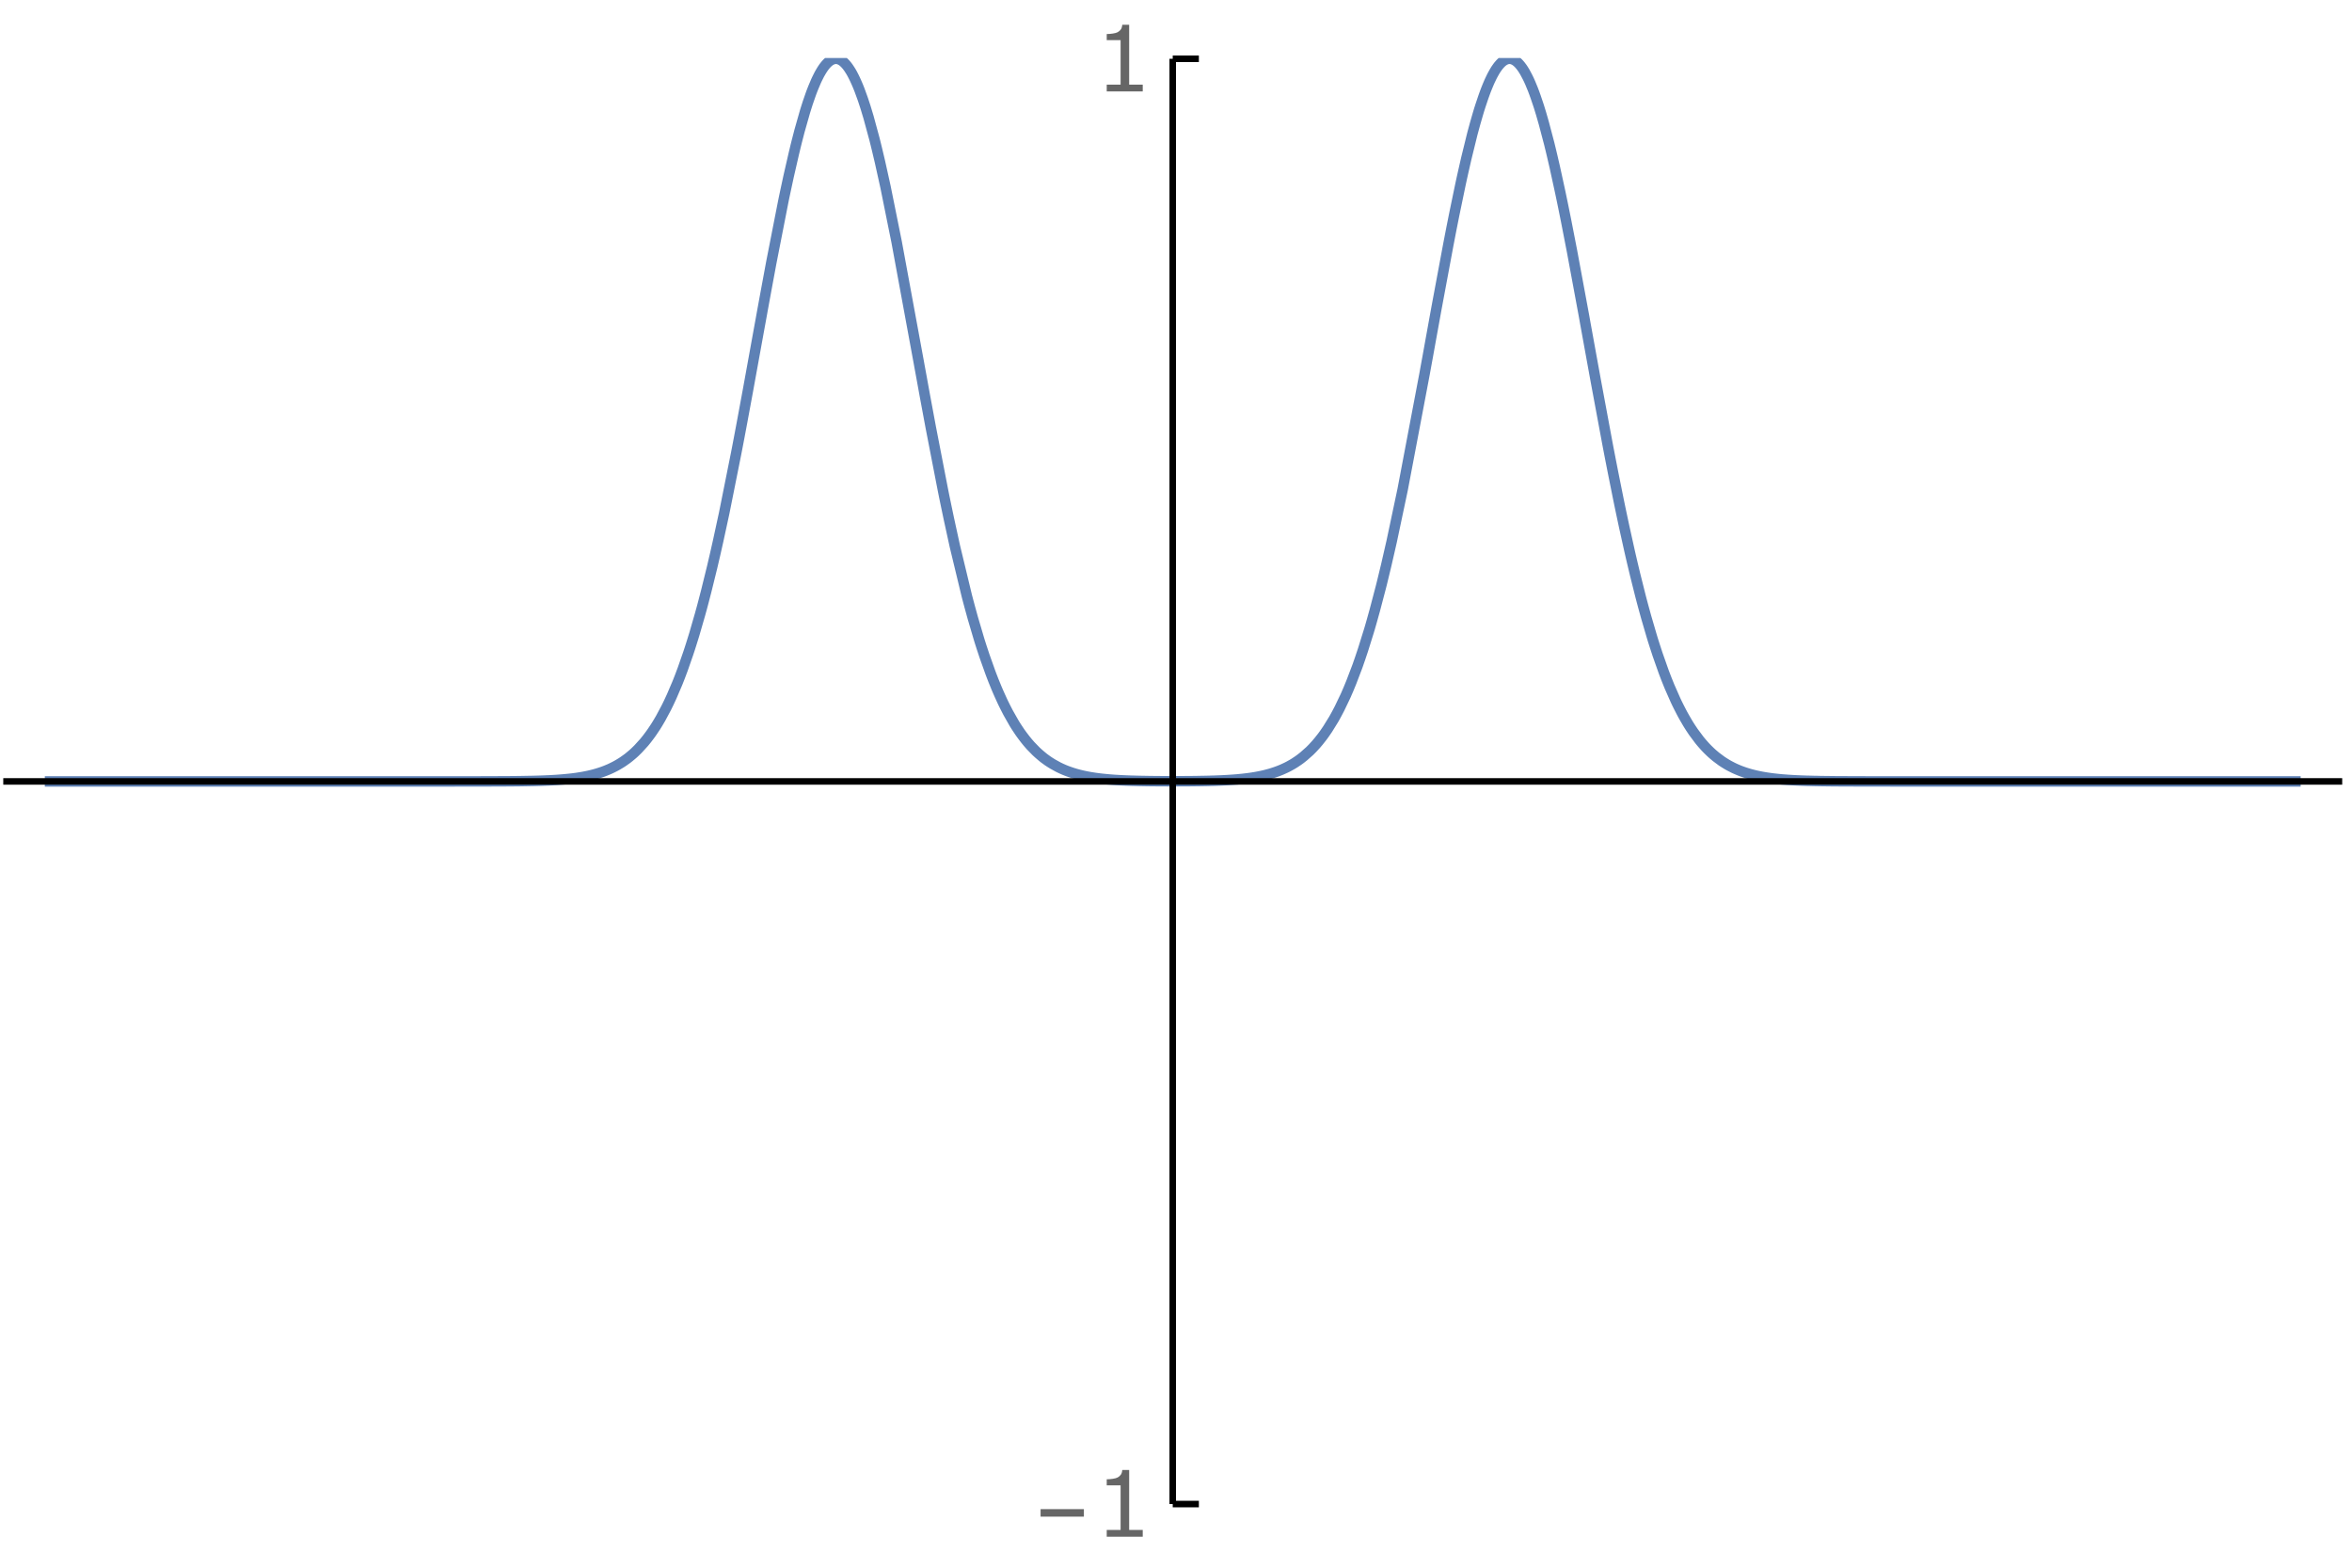
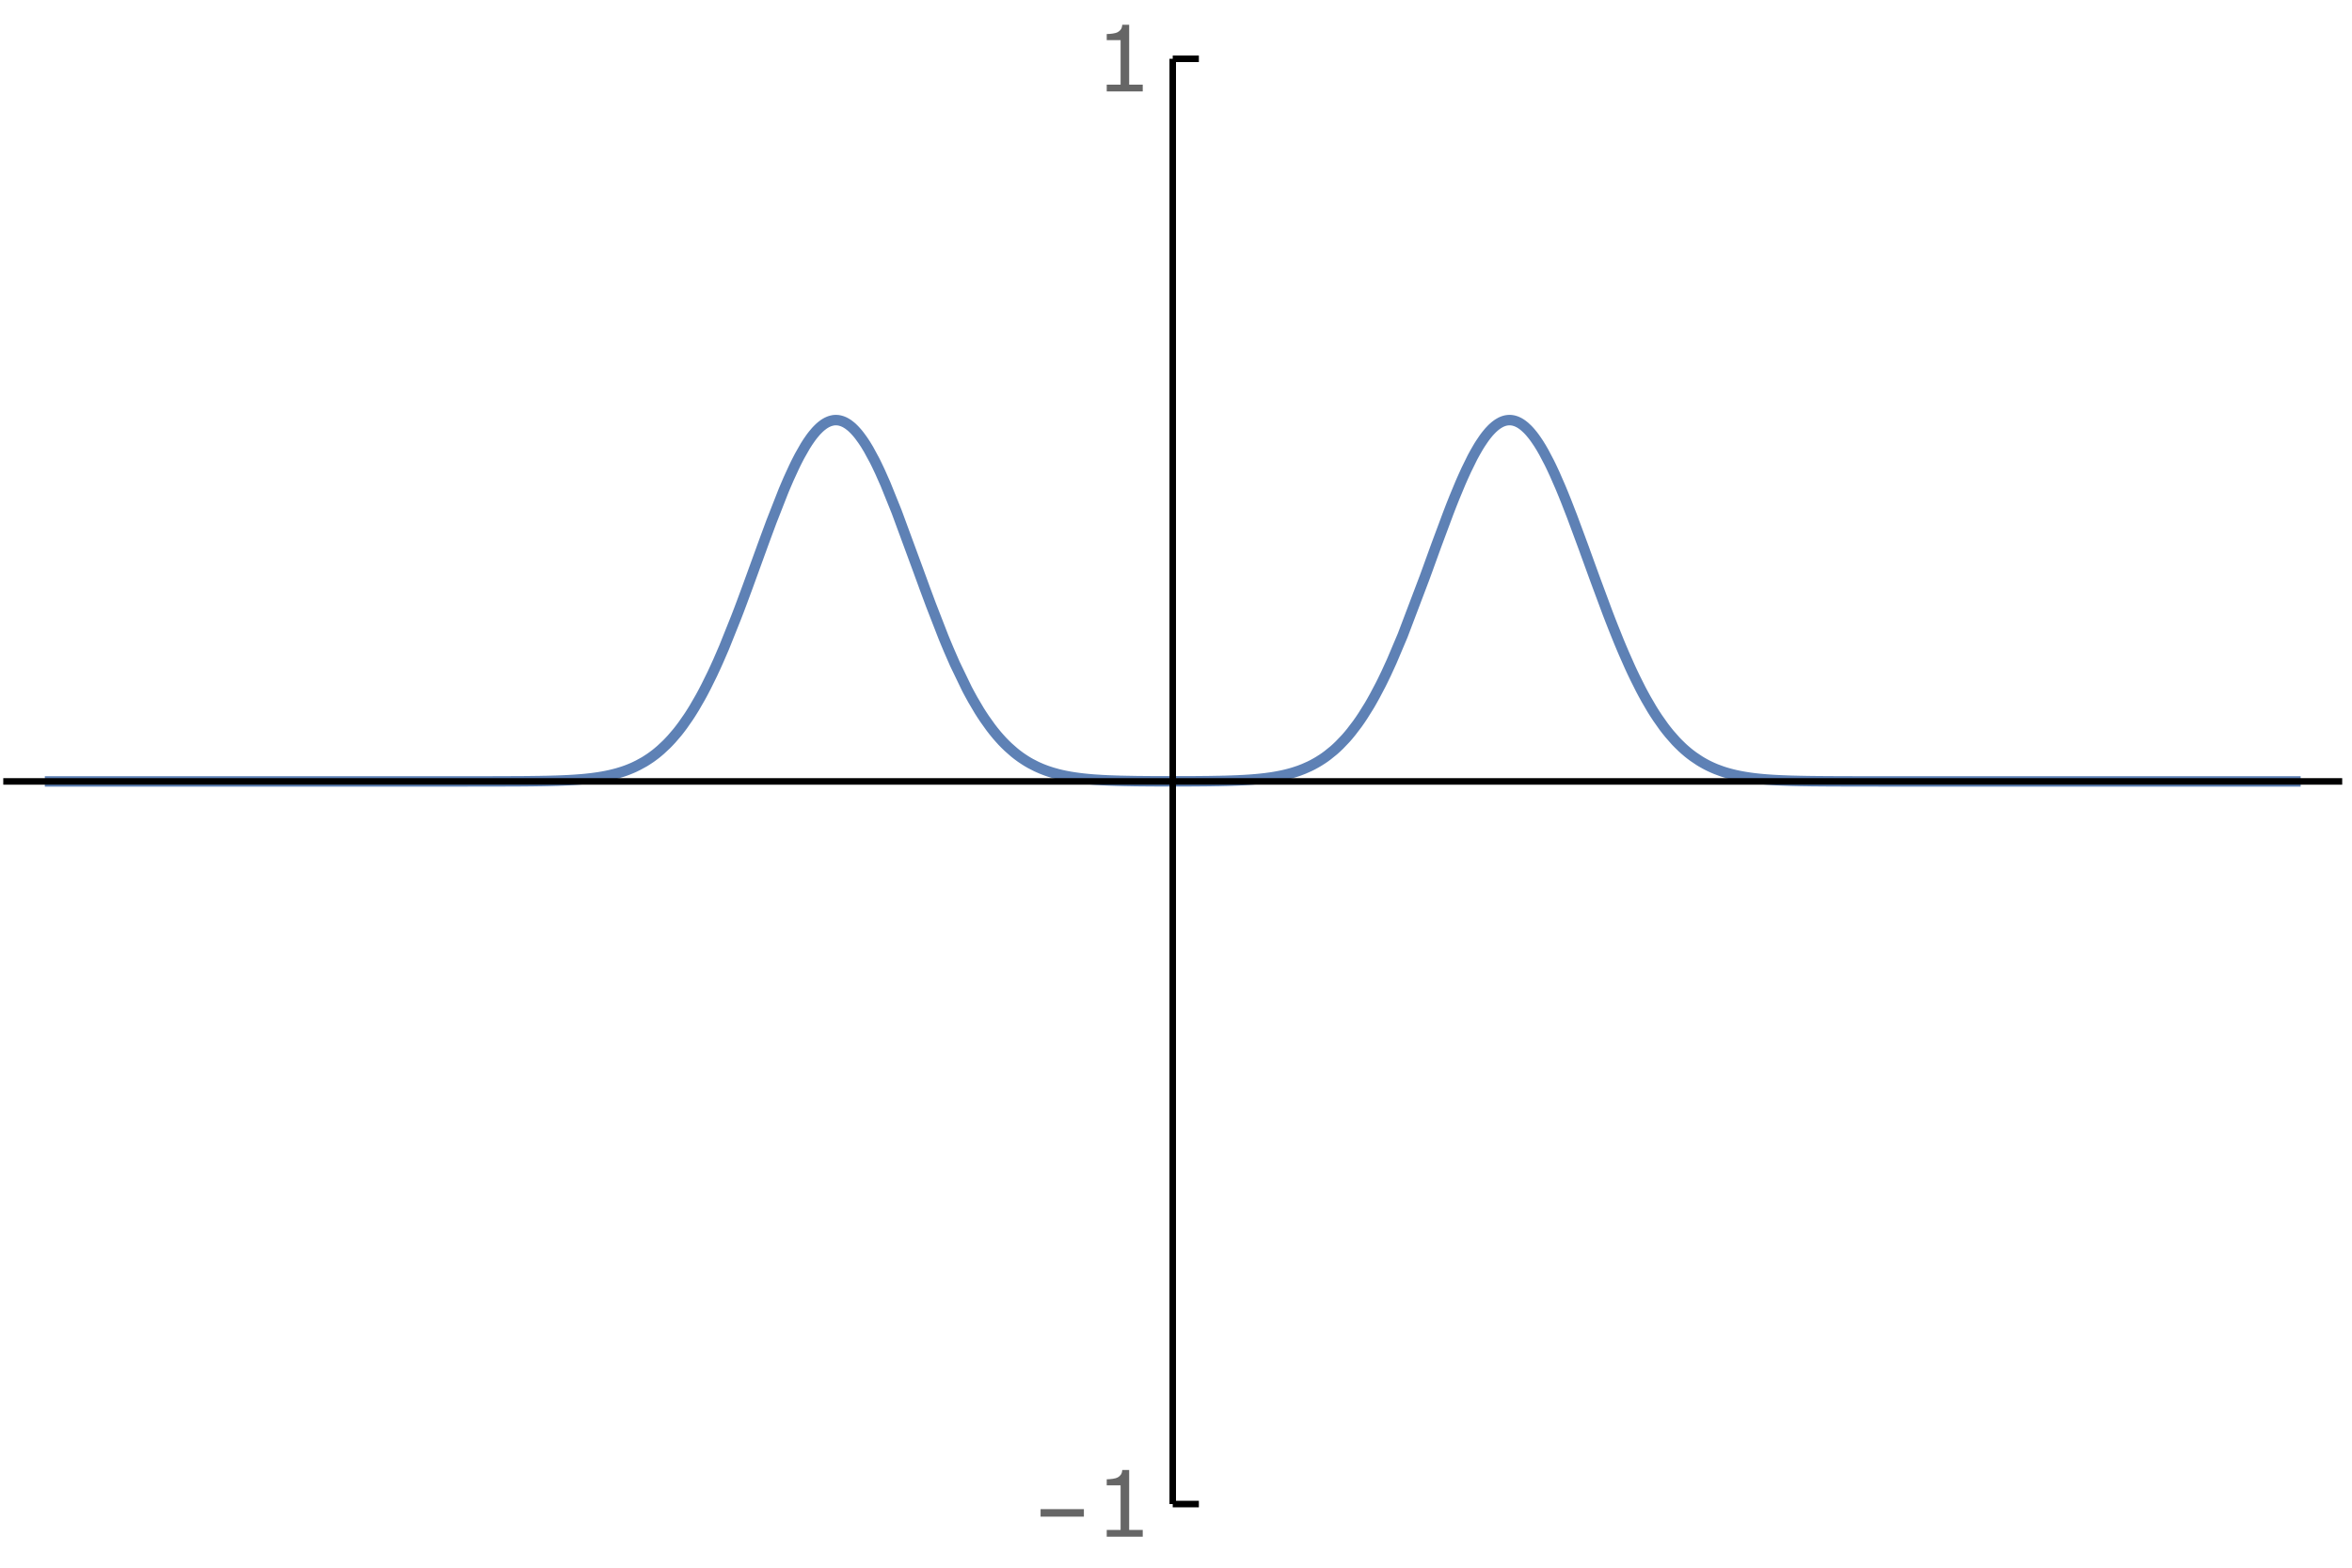
<svg xmlns="http://www.w3.org/2000/svg" xmlns:xlink="http://www.w3.org/1999/xlink" width="360pt" height="240pt" viewBox="0 0 360 240" version="1.1">
  <defs>
    <g>
      <symbol overflow="visible" id="glyph0-0">
        <path style="stroke:none;" d="" />
      </symbol>
      <symbol overflow="visible" id="glyph0-1">
        <path style="stroke:none;" d="M 7.402 -3.07 L 0.773 -3.07 L 0.773 -4.219 L 7.402 -4.219 Z M 7.402 -3.07 " />
      </symbol>
      <symbol overflow="visible" id="glyph1-0">
        <path style="stroke:none;" d="" />
      </symbol>
      <symbol overflow="visible" id="glyph1-1">
        <path style="stroke:none;" d="M 7.41 0 L 1.898 0 L 1.898 -1.039 L 4.02 -1.039 L 4.02 -7.859 L 1.898 -7.859 L 1.898 -8.789 C 2.188 -8.789 2.496 -8.816 2.824 -8.863 C 3.152 -8.91 3.398 -8.98 3.57 -9.07 C 3.777 -9.184 3.941 -9.328 4.062 -9.504 C 4.184 -9.68 4.254 -9.918 4.273 -10.211 L 5.332 -10.211 L 5.332 -1.039 L 7.41 -1.039 Z M 7.41 0 " />
      </symbol>
    </g>
-     <clipPath id="clip1">
-       <path d="M 0 8.879 L 359 8.879 L 359 127 L 0 127 Z M 0 8.879 " />
-     </clipPath>
  </defs>
-   <g id="surface89">
-     <g clip-path="url(#clip1)" clip-rule="nonzero">
-       <path style="fill:none;stroke-width:1.6;stroke-linecap:square;stroke-linejoin:miter;stroke:rgb(36.841%,50.677%,70.979%);stroke-opacity:1;stroke-miterlimit:3.25;" d="M 73.66 124.629 L 135.516 124.629 L 135.723 124.625 L 139.527 124.625 L 139.758 124.621 L 141.125 124.621 L 141.238 124.617 L 142.148 124.617 L 142.262 124.613 L 142.949 124.613 L 143.062 124.609 L 143.402 124.609 L 143.859 124.605 L 144.07 124.605 L 144.285 124.602 L 144.496 124.602 L 144.711 124.598 L 144.922 124.598 L 145.137 124.594 L 145.562 124.59 L 145.668 124.586 L 145.773 124.586 L 145.988 124.582 L 146.094 124.582 L 146.199 124.578 L 146.414 124.574 L 146.52 124.574 L 146.625 124.57 L 146.84 124.566 L 147.266 124.559 L 147.371 124.559 L 147.477 124.555 L 147.688 124.551 L 147.797 124.547 L 147.902 124.543 L 148.113 124.539 L 148.223 124.535 L 148.328 124.531 L 148.539 124.527 L 148.965 124.512 L 149.074 124.508 L 149.391 124.496 L 149.5 124.492 L 149.605 124.484 L 149.922 124.473 L 150.031 124.469 L 150.242 124.457 L 150.668 124.434 L 150.773 124.426 L 150.879 124.422 L 151.086 124.41 L 151.504 124.379 L 151.605 124.371 L 151.922 124.348 L 152.336 124.312 L 152.441 124.305 L 152.547 124.293 L 152.754 124.273 L 153.172 124.23 L 153.277 124.219 L 153.379 124.207 L 153.59 124.184 L 154.008 124.129 L 154.109 124.117 L 154.215 124.102 L 154.422 124.07 L 154.84 124.004 L 154.945 123.988 L 155.051 123.969 L 155.258 123.934 L 155.676 123.852 L 155.777 123.832 L 155.883 123.809 L 156.094 123.766 L 156.508 123.668 L 156.613 123.641 L 156.719 123.617 L 156.926 123.562 L 157.344 123.445 L 157.797 123.305 L 158.25 123.152 L 158.703 122.98 L 159.156 122.793 L 159.266 122.746 L 159.379 122.695 L 159.605 122.59 L 160.059 122.363 L 160.172 122.305 L 160.512 122.117 L 160.965 121.848 L 161.191 121.707 L 161.418 121.555 L 161.871 121.234 L 161.984 121.152 L 162.098 121.066 L 162.324 120.887 L 162.777 120.508 L 162.891 120.41 L 163.004 120.309 L 163.227 120.102 L 163.68 119.656 L 164.586 118.66 L 164.797 118.402 L 165.008 118.141 L 165.43 117.582 L 165.641 117.293 L 165.852 116.988 L 166.277 116.355 L 166.383 116.191 L 166.488 116.023 L 166.699 115.68 L 167.121 114.961 L 167.965 113.383 L 168.07 113.172 L 168.176 112.957 L 168.387 112.523 L 168.809 111.613 L 169.656 109.633 L 169.762 109.371 L 169.867 109.105 L 170.078 108.566 L 170.5 107.441 L 171.344 105.02 L 171.457 104.676 L 171.574 104.324 L 171.801 103.613 L 172.262 102.133 L 173.176 98.969 L 173.289 98.551 L 173.406 98.133 L 173.633 97.281 L 174.09 95.523 L 175.008 91.801 L 175.121 91.316 L 175.234 90.828 L 175.465 89.84 L 175.922 87.812 L 176.84 83.578 L 178.668 74.445 L 178.895 73.273 L 179.121 72.09 L 179.57 69.703 L 180.469 64.84 L 182.266 54.941 L 182.379 54.324 L 182.492 53.703 L 182.715 52.469 L 183.164 50.012 L 184.062 45.164 L 185.863 35.977 L 185.965 35.469 L 186.07 34.965 L 186.281 33.973 L 186.699 32.031 L 187.539 28.371 L 187.645 27.934 L 187.746 27.504 L 187.957 26.66 L 188.375 25.039 L 189.215 22.082 L 189.32 21.742 L 189.426 21.406 L 189.633 20.758 L 190.055 19.539 L 190.156 19.254 L 190.262 18.973 L 190.473 18.434 L 190.891 17.445 L 190.996 17.215 L 191.102 16.996 L 191.312 16.574 L 191.414 16.375 L 191.52 16.188 L 191.73 15.828 L 191.836 15.66 L 191.941 15.5 L 192.043 15.348 L 192.148 15.207 L 192.254 15.07 L 192.359 14.941 L 192.566 14.711 L 192.684 14.598 L 192.797 14.496 L 192.91 14.402 L 193.023 14.32 L 193.137 14.246 L 193.25 14.184 L 193.363 14.129 L 193.477 14.082 L 193.59 14.047 L 193.703 14.023 L 193.82 14.008 L 193.934 14 L 194.047 14.004 L 194.16 14.016 L 194.273 14.039 L 194.387 14.07 L 194.5 14.113 L 194.613 14.168 L 194.727 14.227 L 194.84 14.297 L 194.957 14.379 L 195.07 14.469 L 195.184 14.57 L 195.297 14.68 L 195.41 14.797 L 195.523 14.926 L 195.637 15.062 L 195.75 15.211 L 195.863 15.367 L 195.977 15.535 L 196.207 15.895 L 196.32 16.086 L 196.434 16.289 L 196.66 16.723 L 196.773 16.953 L 196.887 17.191 L 197.113 17.695 L 197.227 17.957 L 197.344 18.234 L 197.57 18.805 L 198.023 20.051 L 198.137 20.383 L 198.25 20.727 L 198.48 21.43 L 198.934 22.93 L 199.844 26.281 L 199.949 26.699 L 200.055 27.125 L 200.266 27.992 L 200.691 29.789 L 201.539 33.617 L 203.238 42.035 L 206.633 60.473 L 206.746 61.105 L 206.863 61.738 L 207.094 63 L 207.551 65.516 L 208.473 70.473 L 210.312 79.949 L 210.426 80.52 L 210.539 81.082 L 210.77 82.199 L 211.23 84.395 L 212.148 88.605 L 213.988 96.242 L 214.215 97.102 L 214.441 97.945 L 214.891 99.582 L 215.797 102.656 L 215.906 103.02 L 216.02 103.383 L 216.246 104.09 L 216.699 105.457 L 217.602 107.992 L 217.715 108.293 L 217.828 108.586 L 218.051 109.164 L 218.504 110.273 L 218.73 110.805 L 218.957 111.32 L 219.406 112.309 L 219.52 112.547 L 219.633 112.781 L 219.859 113.238 L 220.309 114.113 L 221.211 115.703 L 221.422 116.047 L 221.633 116.375 L 222.055 117.008 L 222.16 117.16 L 222.266 117.309 L 222.477 117.598 L 222.898 118.152 L 223.004 118.285 L 223.109 118.414 L 223.316 118.668 L 223.738 119.152 L 224.582 120.02 L 224.793 120.215 L 225.004 120.406 L 225.426 120.766 L 225.531 120.852 L 225.633 120.938 L 225.844 121.102 L 226.266 121.41 L 226.371 121.484 L 226.688 121.695 L 227.109 121.957 L 227.949 122.422 L 228.066 122.48 L 228.406 122.645 L 228.863 122.848 L 228.977 122.895 L 229.094 122.941 L 229.32 123.031 L 229.777 123.195 L 230.004 123.273 L 230.234 123.348 L 230.691 123.484 L 230.918 123.547 L 231.148 123.609 L 231.605 123.719 L 231.719 123.746 L 231.832 123.77 L 232.062 123.82 L 232.516 123.91 L 232.633 123.93 L 232.746 123.953 L 232.973 123.992 L 233.43 124.062 L 233.543 124.082 L 233.66 124.098 L 233.887 124.129 L 234.344 124.188 L 234.457 124.199 L 234.57 124.215 L 234.801 124.238 L 235.258 124.285 L 235.363 124.297 L 235.469 124.305 L 235.684 124.324 L 236.109 124.359 L 236.215 124.367 L 236.324 124.375 L 236.535 124.391 L 236.961 124.418 L 237.07 124.422 L 237.176 124.43 L 237.387 124.441 L 237.496 124.449 L 237.602 124.453 L 237.816 124.465 L 238.027 124.473 L 238.242 124.484 L 238.668 124.5 L 238.879 124.508 L 239.094 124.516 L 239.199 124.52 L 239.309 124.523 L 239.52 124.527 L 239.625 124.531 L 239.734 124.535 L 239.945 124.539 L 240.371 124.551 L 240.48 124.555 L 240.586 124.555 L 240.801 124.559 L 240.906 124.562 L 241.012 124.562 L 241.227 124.566 L 241.332 124.57 L 241.438 124.57 L 241.652 124.574 L 242.078 124.582 L 242.289 124.582 L 242.496 124.586 L 242.707 124.586 L 242.914 124.59 L 243.125 124.59 L 243.332 124.594 L 243.543 124.594 L 243.75 124.598 L 244.586 124.598 L 244.691 124.602 L 246.258 124.602 L 246.363 124.598 L 247.199 124.598 L 247.305 124.594 L 247.723 124.594 L 247.93 124.59 L 248.141 124.59 L 248.348 124.586 L 248.559 124.586 L 248.766 124.582 L 248.879 124.582 L 248.992 124.578 L 249.219 124.578 L 249.332 124.574 L 249.445 124.574 L 249.672 124.57 L 249.785 124.566 L 249.898 124.566 L 250.125 124.562 L 250.578 124.551 L 250.691 124.551 L 250.805 124.547 L 251.031 124.543 L 251.484 124.527 L 251.598 124.527 L 251.711 124.523 L 251.941 124.516 L 252.395 124.496 L 252.848 124.48 L 252.961 124.473 L 253.074 124.469 L 253.301 124.457 L 253.414 124.453 L 253.527 124.445 L 253.754 124.434 L 254.207 124.406 L 254.887 124.359 L 255.113 124.34 L 255.34 124.324 L 255.566 124.301 L 256.02 124.258 L 256.23 124.234 L 256.445 124.211 L 256.867 124.16 L 256.973 124.148 L 257.078 124.133 L 257.289 124.105 L 257.715 124.043 L 257.82 124.023 L 257.926 124.008 L 258.137 123.973 L 258.77 123.855 L 258.98 123.812 L 259.406 123.719 L 259.512 123.691 L 259.617 123.668 L 259.828 123.613 L 260.25 123.5 L 260.359 123.469 L 260.465 123.441 L 260.676 123.375 L 261.098 123.238 L 261.203 123.203 L 261.309 123.164 L 261.52 123.09 L 261.945 122.926 L 262.156 122.84 L 262.367 122.746 L 262.789 122.551 L 262.906 122.496 L 263.02 122.438 L 263.25 122.32 L 263.707 122.066 L 263.824 122 L 263.938 121.93 L 264.168 121.789 L 264.625 121.484 L 264.738 121.406 L 264.855 121.324 L 265.082 121.156 L 265.543 120.793 L 266.461 119.98 L 266.688 119.754 L 266.918 119.52 L 267.375 119.023 L 267.492 118.891 L 267.605 118.758 L 267.836 118.484 L 268.293 117.906 L 268.41 117.754 L 268.523 117.602 L 268.754 117.281 L 269.211 116.613 L 270.129 115.129 L 270.242 114.93 L 270.352 114.73 L 270.578 114.32 L 271.027 113.465 L 271.93 111.578 L 272.043 111.328 L 272.152 111.07 L 272.379 110.551 L 272.828 109.461 L 273.73 107.094 L 273.844 106.781 L 273.953 106.461 L 274.18 105.812 L 274.629 104.469 L 275.531 101.578 L 275.645 101.199 L 275.758 100.812 L 275.98 100.031 L 276.43 98.418 L 277.332 94.984 L 277.438 94.57 L 277.543 94.148 L 277.75 93.293 L 278.172 91.547 L 279.012 87.883 L 280.691 79.941 L 284.051 62.219 L 284.164 61.59 L 284.277 60.965 L 284.508 59.711 L 284.961 57.195 L 285.871 52.176 L 287.695 42.391 L 287.922 41.211 L 288.148 40.043 L 288.605 37.75 L 289.516 33.359 L 289.629 32.832 L 289.742 32.309 L 289.973 31.277 L 290.426 29.281 L 291.336 25.582 L 291.441 25.18 L 291.551 24.781 L 291.762 24 L 292.188 22.52 L 292.293 22.164 L 292.398 21.816 L 292.613 21.145 L 293.039 19.875 L 293.145 19.578 L 293.25 19.285 L 293.461 18.723 L 293.57 18.453 L 293.676 18.191 L 293.887 17.688 L 293.992 17.449 L 294.102 17.215 L 294.312 16.777 L 294.418 16.566 L 294.527 16.367 L 294.738 15.988 L 294.844 15.812 L 294.949 15.641 L 295.164 15.328 L 295.27 15.184 L 295.375 15.047 L 295.59 14.801 L 295.695 14.688 L 295.801 14.586 L 295.906 14.488 L 296.012 14.402 L 296.121 14.324 L 296.227 14.254 L 296.332 14.195 L 296.438 14.141 L 296.543 14.098 L 296.652 14.059 L 296.758 14.031 L 296.863 14.012 L 296.969 14.004 L 297.074 14 L 297.184 14.008 L 297.289 14.02 L 297.395 14.043 L 297.5 14.074 L 297.609 14.117 L 297.715 14.164 L 297.82 14.223 L 297.926 14.285 L 298.031 14.359 L 298.141 14.441 L 298.242 14.531 L 298.348 14.625 L 298.453 14.73 L 298.555 14.844 L 298.66 14.965 L 298.766 15.094 L 298.973 15.371 L 299.078 15.523 L 299.18 15.684 L 299.391 16.027 L 299.805 16.805 L 299.91 17.02 L 300.016 17.238 L 300.223 17.703 L 300.641 18.719 L 300.742 18.988 L 300.848 19.27 L 301.055 19.848 L 301.473 21.086 L 301.578 21.41 L 301.68 21.742 L 301.891 22.43 L 302.305 23.875 L 303.141 27.047 L 303.242 27.469 L 303.348 27.898 L 303.555 28.766 L 303.973 30.566 L 304.805 34.383 L 304.918 34.922 L 305.031 35.465 L 305.258 36.562 L 305.711 38.809 L 306.617 43.465 L 308.426 53.234 L 308.539 53.855 L 308.648 54.48 L 308.875 55.727 L 309.328 58.223 L 310.234 63.203 L 312.043 72.938 L 312.148 73.492 L 312.254 74.043 L 312.465 75.137 L 312.887 77.297 L 313.73 81.496 L 313.941 82.52 L 314.152 83.527 L 314.574 85.512 L 315.418 89.324 L 315.629 90.246 L 315.84 91.148 L 316.262 92.918 L 317.105 96.285 L 317.316 97.09 L 317.527 97.879 L 317.949 99.414 L 318.793 102.305 L 318.906 102.68 L 319.02 103.051 L 319.25 103.773 L 319.707 105.176 L 320.621 107.77 L 320.734 108.074 L 320.852 108.379 L 321.078 108.969 L 321.535 110.102 L 322.453 112.184 L 322.566 112.426 L 322.68 112.664 L 322.91 113.133 L 323.367 114.023 L 323.48 114.238 L 323.594 114.449 L 323.824 114.859 L 324.281 115.645 L 324.395 115.832 L 324.508 116.016 L 324.738 116.379 L 325.195 117.062 L 326.109 118.289 L 326.219 118.422 L 326.324 118.551 L 326.539 118.805 L 326.965 119.285 L 327.07 119.398 L 327.18 119.512 L 327.391 119.73 L 327.82 120.145 L 328.031 120.34 L 328.246 120.527 L 328.672 120.883 L 329.527 121.52 L 329.633 121.59 L 329.742 121.66 L 329.953 121.797 L 330.383 122.059 L 330.488 122.117 L 330.594 122.18 L 330.809 122.293 L 331.234 122.512 L 331.344 122.566 L 331.449 122.617 L 331.664 122.715 L 332.09 122.898 L 332.195 122.941 L 332.305 122.984 L 332.516 123.066 L 332.945 123.219 L 333.047 123.254 L 333.152 123.289 L 333.363 123.355 L 333.781 123.48 L 333.887 123.512 L 333.992 123.539 L 334.199 123.594 L 334.617 123.699 L 335.039 123.793 L 335.457 123.879 L 335.562 123.898 L 335.664 123.918 L 335.875 123.957 L 336.293 124.027 L 336.504 124.059 L 336.711 124.09 L 337.133 124.148 L 337.234 124.16 L 337.34 124.176 L 337.551 124.199 L 337.969 124.246 L 338.18 124.27 L 338.387 124.289 L 338.805 124.328 L 339.016 124.344 L 339.223 124.359 L 339.645 124.391 L 339.871 124.406 L 340.098 124.418 L 340.324 124.434 L 340.551 124.445 L 340.664 124.453 L 340.777 124.457 L 341.004 124.469 L 341.461 124.488 L 341.574 124.492 L 341.688 124.5 L 342.594 124.531 L 342.824 124.535 L 343.277 124.547 L 343.504 124.555 L 343.73 124.559 L 343.844 124.562 L 343.957 124.562 L 344.184 124.566 L 344.297 124.57 L 344.414 124.574 L 344.641 124.578 L 345.094 124.582 L 345.207 124.586 L 345.32 124.586 L 345.547 124.59 L 345.66 124.59 L 345.773 124.594 L 346 124.594 L 346.117 124.598 L 346.23 124.598 L 346.457 124.602 L 346.91 124.605 L 347.336 124.605 L 347.441 124.609 L 347.969 124.609 L 348.184 124.613 L 348.711 124.613 L 348.816 124.617 L 349.664 124.617 L 349.879 124.621 L 351.359 124.621 L 351.574 124.625 L 355.07 124.625 L 355.531 124.629 L 417.34 124.629 " transform="matrix(1,0,0,1,-66,-5)" />
-     </g>
+   <g id="surface125">
+     <path style="fill:none;stroke-width:1.6;stroke-linecap:square;stroke-linejoin:miter;stroke:rgb(36.841%,50.677%,70.979%);stroke-opacity:1;stroke-miterlimit:3.25;" d="M 73.66 124.629 L 137.477 124.629 L 137.59 124.625 L 141.352 124.625 L 141.578 124.621 L 143.176 124.621 L 143.402 124.617 L 144.07 124.617 L 144.285 124.613 L 144.922 124.613 L 145.137 124.609 L 145.668 124.609 L 145.773 124.605 L 146.199 124.605 L 146.414 124.602 L 146.625 124.602 L 146.84 124.598 L 147.266 124.594 L 147.371 124.594 L 147.477 124.59 L 147.688 124.59 L 147.797 124.586 L 147.902 124.586 L 148.113 124.582 L 148.223 124.582 L 148.328 124.578 L 148.539 124.578 L 148.965 124.57 L 149.074 124.566 L 149.18 124.566 L 149.391 124.562 L 149.5 124.559 L 149.605 124.559 L 149.816 124.551 L 149.922 124.551 L 150.031 124.547 L 150.242 124.543 L 150.668 124.531 L 150.879 124.523 L 151.086 124.52 L 151.504 124.504 L 151.605 124.5 L 151.922 124.488 L 152.336 124.473 L 152.441 124.465 L 152.547 124.461 L 152.754 124.453 L 153.172 124.43 L 153.277 124.426 L 153.379 124.418 L 153.59 124.406 L 154.008 124.379 L 154.109 124.371 L 154.215 124.363 L 154.422 124.348 L 154.84 124.316 L 155.051 124.301 L 155.258 124.281 L 155.676 124.242 L 155.777 124.23 L 156.094 124.195 L 156.508 124.148 L 156.613 124.137 L 156.719 124.121 L 156.926 124.094 L 157.344 124.035 L 157.57 124.004 L 157.797 123.965 L 158.25 123.891 L 158.363 123.867 L 158.477 123.848 L 158.703 123.805 L 159.156 123.711 L 159.266 123.688 L 159.379 123.66 L 159.605 123.609 L 160.059 123.496 L 160.172 123.465 L 160.285 123.438 L 160.512 123.375 L 160.965 123.238 L 161.191 123.168 L 161.418 123.094 L 161.871 122.934 L 162.098 122.848 L 162.324 122.758 L 162.777 122.57 L 163.004 122.469 L 163.227 122.363 L 163.68 122.141 L 164.586 121.645 L 164.691 121.582 L 165.008 121.383 L 165.43 121.105 L 165.535 121.035 L 165.641 120.961 L 165.852 120.809 L 166.277 120.492 L 166.383 120.41 L 166.699 120.152 L 167.121 119.793 L 167.965 119.004 L 168.176 118.793 L 168.387 118.574 L 168.809 118.121 L 169.656 117.133 L 169.867 116.867 L 170.078 116.598 L 170.5 116.035 L 171.344 114.824 L 171.457 114.652 L 171.574 114.477 L 171.801 114.121 L 172.262 113.379 L 173.176 111.797 L 173.289 111.59 L 173.406 111.379 L 173.633 110.953 L 174.09 110.074 L 175.008 108.215 L 175.121 107.973 L 175.234 107.727 L 175.465 107.234 L 175.922 106.223 L 176.84 104.102 L 178.668 99.535 L 178.895 98.949 L 179.121 98.359 L 179.57 97.164 L 180.469 94.734 L 182.266 89.785 L 182.492 89.168 L 182.715 88.547 L 183.164 87.32 L 184.062 84.895 L 185.863 80.301 L 185.965 80.047 L 186.07 79.797 L 186.281 79.301 L 186.699 78.328 L 187.539 76.5 L 187.645 76.281 L 187.746 76.066 L 187.957 75.645 L 188.375 74.832 L 189.215 73.355 L 189.32 73.184 L 189.426 73.016 L 189.633 72.691 L 190.055 72.082 L 190.156 71.941 L 190.262 71.801 L 190.473 71.531 L 190.891 71.035 L 190.996 70.922 L 191.102 70.812 L 191.312 70.602 L 191.414 70.504 L 191.52 70.406 L 191.73 70.227 L 191.836 70.145 L 191.941 70.066 L 192.043 69.988 L 192.254 69.848 L 192.359 69.785 L 192.566 69.668 L 192.684 69.613 L 192.797 69.562 L 192.91 69.516 L 193.023 69.473 L 193.137 69.438 L 193.25 69.406 L 193.363 69.379 L 193.477 69.355 L 193.59 69.336 L 193.703 69.324 L 193.82 69.316 L 193.934 69.312 L 194.047 69.316 L 194.273 69.332 L 194.5 69.371 L 194.613 69.398 L 194.727 69.43 L 194.84 69.465 L 194.957 69.504 L 195.184 69.598 L 195.297 69.652 L 195.523 69.777 L 195.75 69.918 L 195.863 69.996 L 195.977 70.082 L 196.207 70.262 L 196.32 70.355 L 196.434 70.457 L 196.66 70.676 L 196.773 70.789 L 196.887 70.91 L 197.113 71.16 L 197.227 71.293 L 197.344 71.43 L 197.57 71.719 L 198.023 72.34 L 198.25 72.676 L 198.48 73.027 L 198.934 73.777 L 199.844 75.453 L 200.055 75.875 L 200.266 76.309 L 200.691 77.207 L 201.539 79.121 L 203.238 83.332 L 206.633 92.551 L 206.746 92.867 L 206.863 93.184 L 207.094 93.816 L 207.551 95.07 L 208.473 97.551 L 210.312 102.289 L 210.426 102.574 L 210.539 102.855 L 210.77 103.414 L 211.23 104.512 L 212.148 106.617 L 213.988 110.434 L 214.102 110.652 L 214.441 111.285 L 214.891 112.105 L 215.797 113.641 L 215.906 113.824 L 216.02 114.004 L 216.246 114.359 L 216.699 115.043 L 217.602 116.309 L 217.715 116.461 L 217.828 116.605 L 218.051 116.895 L 218.504 117.449 L 218.617 117.586 L 218.957 117.973 L 219.406 118.469 L 219.633 118.703 L 219.859 118.934 L 220.309 119.371 L 221.211 120.164 L 221.422 120.336 L 221.633 120.504 L 222.16 120.895 L 222.266 120.969 L 222.477 121.113 L 222.898 121.391 L 223.109 121.523 L 223.316 121.648 L 223.738 121.891 L 224.582 122.324 L 224.688 122.375 L 225.004 122.516 L 225.426 122.699 L 225.531 122.742 L 225.633 122.781 L 225.844 122.863 L 226.266 123.02 L 226.688 123.16 L 227.109 123.293 L 227.949 123.527 L 228.066 123.555 L 228.406 123.637 L 228.863 123.738 L 228.977 123.762 L 229.094 123.785 L 229.32 123.828 L 229.777 123.914 L 229.891 123.934 L 230.004 123.949 L 230.234 123.988 L 230.691 124.055 L 230.918 124.086 L 231.148 124.117 L 231.605 124.172 L 231.719 124.188 L 231.832 124.199 L 232.062 124.223 L 232.516 124.27 L 232.633 124.281 L 232.746 124.289 L 232.973 124.309 L 233.43 124.348 L 233.543 124.355 L 233.66 124.363 L 233.887 124.379 L 234.344 124.406 L 234.57 124.422 L 234.801 124.434 L 235.258 124.457 L 235.363 124.461 L 235.469 124.469 L 235.684 124.477 L 236.109 124.492 L 236.215 124.496 L 236.324 124.5 L 236.535 124.508 L 236.961 124.523 L 237.07 124.527 L 237.176 124.527 L 237.387 124.535 L 237.496 124.539 L 237.602 124.539 L 237.816 124.547 L 237.922 124.547 L 238.027 124.551 L 238.242 124.555 L 238.668 124.562 L 238.773 124.566 L 238.879 124.566 L 239.094 124.57 L 239.199 124.574 L 239.309 124.574 L 239.52 124.578 L 239.625 124.582 L 239.734 124.582 L 239.945 124.586 L 240.371 124.59 L 240.48 124.59 L 240.586 124.594 L 240.906 124.594 L 241.012 124.598 L 241.332 124.598 L 241.438 124.602 L 241.652 124.602 L 242.078 124.605 L 242.602 124.605 L 242.707 124.609 L 243.438 124.609 L 243.543 124.613 L 247.305 124.613 L 247.512 124.609 L 248.348 124.609 L 248.453 124.605 L 248.992 124.605 L 249.219 124.602 L 249.445 124.602 L 249.672 124.598 L 249.898 124.598 L 250.125 124.594 L 250.578 124.59 L 250.691 124.59 L 250.805 124.586 L 251.031 124.586 L 251.145 124.582 L 251.258 124.582 L 251.484 124.578 L 251.598 124.578 L 251.711 124.574 L 251.941 124.57 L 252.395 124.562 L 252.508 124.562 L 252.621 124.559 L 252.848 124.555 L 253.074 124.547 L 253.301 124.543 L 253.414 124.539 L 253.527 124.539 L 254.207 124.516 L 254.32 124.516 L 254.66 124.504 L 254.773 124.496 L 255.34 124.477 L 256.02 124.441 L 256.23 124.434 L 256.445 124.422 L 256.867 124.395 L 256.973 124.387 L 257.078 124.383 L 257.289 124.367 L 257.715 124.336 L 257.82 124.328 L 257.926 124.316 L 258.137 124.301 L 258.559 124.262 L 258.664 124.25 L 258.77 124.242 L 258.98 124.219 L 259.406 124.172 L 259.617 124.148 L 259.828 124.121 L 260.25 124.062 L 260.359 124.051 L 260.676 124.004 L 261.098 123.934 L 261.203 123.914 L 261.309 123.898 L 261.52 123.859 L 261.945 123.777 L 262.051 123.754 L 262.156 123.734 L 262.367 123.688 L 262.789 123.59 L 262.906 123.562 L 263.02 123.531 L 263.25 123.473 L 263.707 123.348 L 263.824 123.312 L 263.938 123.277 L 264.168 123.207 L 264.625 123.055 L 264.738 123.016 L 264.855 122.977 L 265.082 122.891 L 265.543 122.711 L 266.461 122.305 L 266.574 122.246 L 266.688 122.191 L 266.918 122.074 L 267.375 121.824 L 267.492 121.758 L 267.605 121.691 L 267.836 121.555 L 268.293 121.266 L 268.41 121.191 L 268.523 121.113 L 268.754 120.957 L 269.211 120.621 L 270.129 119.879 L 270.242 119.781 L 270.352 119.68 L 270.578 119.477 L 271.027 119.047 L 271.93 118.102 L 272.043 117.977 L 272.152 117.852 L 272.379 117.59 L 272.828 117.043 L 273.73 115.859 L 273.844 115.703 L 273.953 115.543 L 274.18 115.223 L 274.629 114.547 L 275.531 113.102 L 275.645 112.914 L 275.758 112.719 L 275.98 112.328 L 276.43 111.523 L 277.332 109.809 L 277.543 109.387 L 277.75 108.961 L 278.172 108.086 L 279.012 106.254 L 280.691 102.285 L 284.051 93.422 L 284.277 92.797 L 284.508 92.168 L 284.961 90.91 L 285.871 88.402 L 287.695 83.508 L 287.809 83.215 L 287.922 82.918 L 288.148 82.336 L 288.605 81.188 L 289.516 78.992 L 289.742 78.469 L 289.973 77.953 L 290.426 76.957 L 291.336 75.105 L 291.441 74.902 L 291.551 74.703 L 291.762 74.316 L 292.188 73.574 L 292.398 73.223 L 292.613 72.887 L 293.039 72.254 L 293.145 72.102 L 293.25 71.957 L 293.461 71.676 L 293.57 71.539 L 293.676 71.41 L 293.887 71.156 L 293.992 71.039 L 294.102 70.922 L 294.312 70.703 L 294.418 70.598 L 294.527 70.496 L 294.738 70.309 L 294.844 70.219 L 294.949 70.137 L 295.164 69.977 L 295.27 69.906 L 295.375 69.84 L 295.59 69.715 L 295.695 69.656 L 295.801 69.605 L 295.906 69.559 L 296.012 69.516 L 296.121 69.477 L 296.227 69.441 L 296.332 69.41 L 296.438 69.383 L 296.543 69.363 L 296.652 69.344 L 296.863 69.32 L 297.074 69.312 L 297.184 69.316 L 297.289 69.324 L 297.395 69.336 L 297.5 69.352 L 297.609 69.371 L 297.715 69.395 L 297.926 69.457 L 298.031 69.492 L 298.141 69.535 L 298.242 69.578 L 298.453 69.68 L 298.555 69.734 L 298.766 69.859 L 298.973 70 L 299.078 70.078 L 299.18 70.156 L 299.391 70.328 L 299.805 70.715 L 300.016 70.934 L 300.223 71.164 L 300.641 71.672 L 300.742 71.809 L 300.848 71.949 L 301.055 72.238 L 301.473 72.855 L 301.578 73.02 L 301.68 73.188 L 301.891 73.527 L 302.305 74.25 L 303.141 75.84 L 303.242 76.051 L 303.348 76.262 L 303.555 76.699 L 303.973 77.598 L 304.805 79.504 L 304.918 79.773 L 305.258 80.594 L 305.711 81.719 L 306.617 84.047 L 308.426 88.93 L 308.539 89.242 L 308.648 89.555 L 308.875 90.176 L 309.328 91.426 L 310.234 93.914 L 312.043 98.785 L 312.148 99.059 L 312.254 99.336 L 312.465 99.883 L 312.887 100.961 L 313.73 103.062 L 313.836 103.32 L 313.941 103.574 L 314.152 104.078 L 314.574 105.07 L 315.418 106.977 L 315.629 107.438 L 315.84 107.891 L 316.262 108.773 L 317.105 110.457 L 317.211 110.66 L 317.316 110.859 L 317.527 111.254 L 317.949 112.02 L 318.793 113.469 L 318.906 113.652 L 319.02 113.84 L 319.25 114.203 L 319.707 114.902 L 320.621 116.199 L 320.734 116.352 L 320.852 116.504 L 321.078 116.797 L 321.535 117.363 L 322.453 118.406 L 322.566 118.527 L 322.68 118.645 L 322.91 118.879 L 323.367 119.324 L 323.48 119.434 L 323.594 119.539 L 323.824 119.746 L 324.281 120.137 L 324.508 120.324 L 324.738 120.504 L 325.195 120.844 L 326.109 121.457 L 326.219 121.523 L 326.324 121.59 L 326.539 121.715 L 326.965 121.957 L 327.07 122.012 L 327.18 122.07 L 327.391 122.18 L 327.82 122.387 L 327.926 122.434 L 328.031 122.484 L 328.246 122.578 L 328.672 122.758 L 329.527 123.074 L 329.633 123.109 L 329.742 123.145 L 329.953 123.215 L 330.383 123.344 L 330.488 123.375 L 330.594 123.402 L 330.809 123.461 L 331.234 123.57 L 331.344 123.598 L 331.449 123.621 L 331.664 123.672 L 332.09 123.762 L 332.195 123.785 L 332.305 123.805 L 332.516 123.848 L 332.945 123.922 L 333.047 123.941 L 333.152 123.957 L 333.363 123.992 L 333.781 124.055 L 333.887 124.07 L 333.992 124.082 L 334.199 124.113 L 334.617 124.164 L 335.039 124.211 L 335.457 124.254 L 335.562 124.262 L 335.664 124.273 L 335.875 124.293 L 336.293 124.328 L 336.504 124.344 L 336.711 124.359 L 337.133 124.387 L 337.234 124.395 L 337.34 124.402 L 337.551 124.414 L 337.969 124.438 L 338.074 124.441 L 338.18 124.449 L 338.387 124.457 L 338.805 124.477 L 339.016 124.484 L 339.223 124.492 L 339.645 124.508 L 340.324 124.531 L 340.551 124.535 L 340.777 124.543 L 341.004 124.547 L 341.461 124.559 L 341.574 124.562 L 341.688 124.562 L 341.914 124.566 L 342.027 124.57 L 342.141 124.57 L 342.367 124.574 L 342.48 124.578 L 342.594 124.578 L 342.824 124.582 L 343.277 124.59 L 343.504 124.59 L 343.73 124.594 L 343.844 124.594 L 343.957 124.598 L 344.297 124.598 L 344.414 124.602 L 344.641 124.602 L 345.094 124.605 L 345.32 124.605 L 345.547 124.609 L 345.773 124.609 L 346 124.613 L 346.457 124.613 L 346.91 124.617 L 347.758 124.617 L 347.863 124.621 L 349.453 124.621 L 349.559 124.625 L 353.27 124.625 L 353.691 124.629 L 417.34 124.629 " transform="matrix(1,0,0,1,-66,-5)" />
    <path style="fill:none;stroke-width:1;stroke-linecap:butt;stroke-linejoin:miter;stroke:rgb(0%,0%,0%);stroke-opacity:1;stroke-miterlimit:3.25;" d="M 66.5 124.629 L 424.5 124.629 " transform="matrix(1,0,0,1,-66,-5)" />
    <path style="fill:none;stroke-width:1;stroke-linecap:butt;stroke-linejoin:miter;stroke:rgb(0%,0%,0%);stroke-opacity:1;stroke-miterlimit:3.25;" d="M 245.5 235.258 L 249.5 235.258 " transform="matrix(1,0,0,1,-66,-5)" />
    <g style="fill:rgb(39.999%,39.999%,39.999%);fill-opacity:1;">
      <use xlink:href="#glyph0-1" x="158.5" y="235.256" />
    </g>
    <g style="fill:rgb(39.999%,39.999%,39.999%);fill-opacity:1;">
      <use xlink:href="#glyph1-1" x="167.5" y="235.256" />
    </g>
    <path style="fill:none;stroke-width:1;stroke-linecap:butt;stroke-linejoin:miter;stroke:rgb(0%,0%,0%);stroke-opacity:1;stroke-miterlimit:3.25;" d="M 245.5 14 L 249.5 14 " transform="matrix(1,0,0,1,-66,-5)" />
    <g style="fill:rgb(39.999%,39.999%,39.999%);fill-opacity:1;">
      <use xlink:href="#glyph1-1" x="167.5" y="14" />
    </g>
    <path style="fill:none;stroke-width:1;stroke-linecap:butt;stroke-linejoin:miter;stroke:rgb(0%,0%,0%);stroke-opacity:1;stroke-miterlimit:3.25;" d="M 245.5 235.258 L 245.5 14 " transform="matrix(1,0,0,1,-66,-5)" />
  </g>
</svg>
